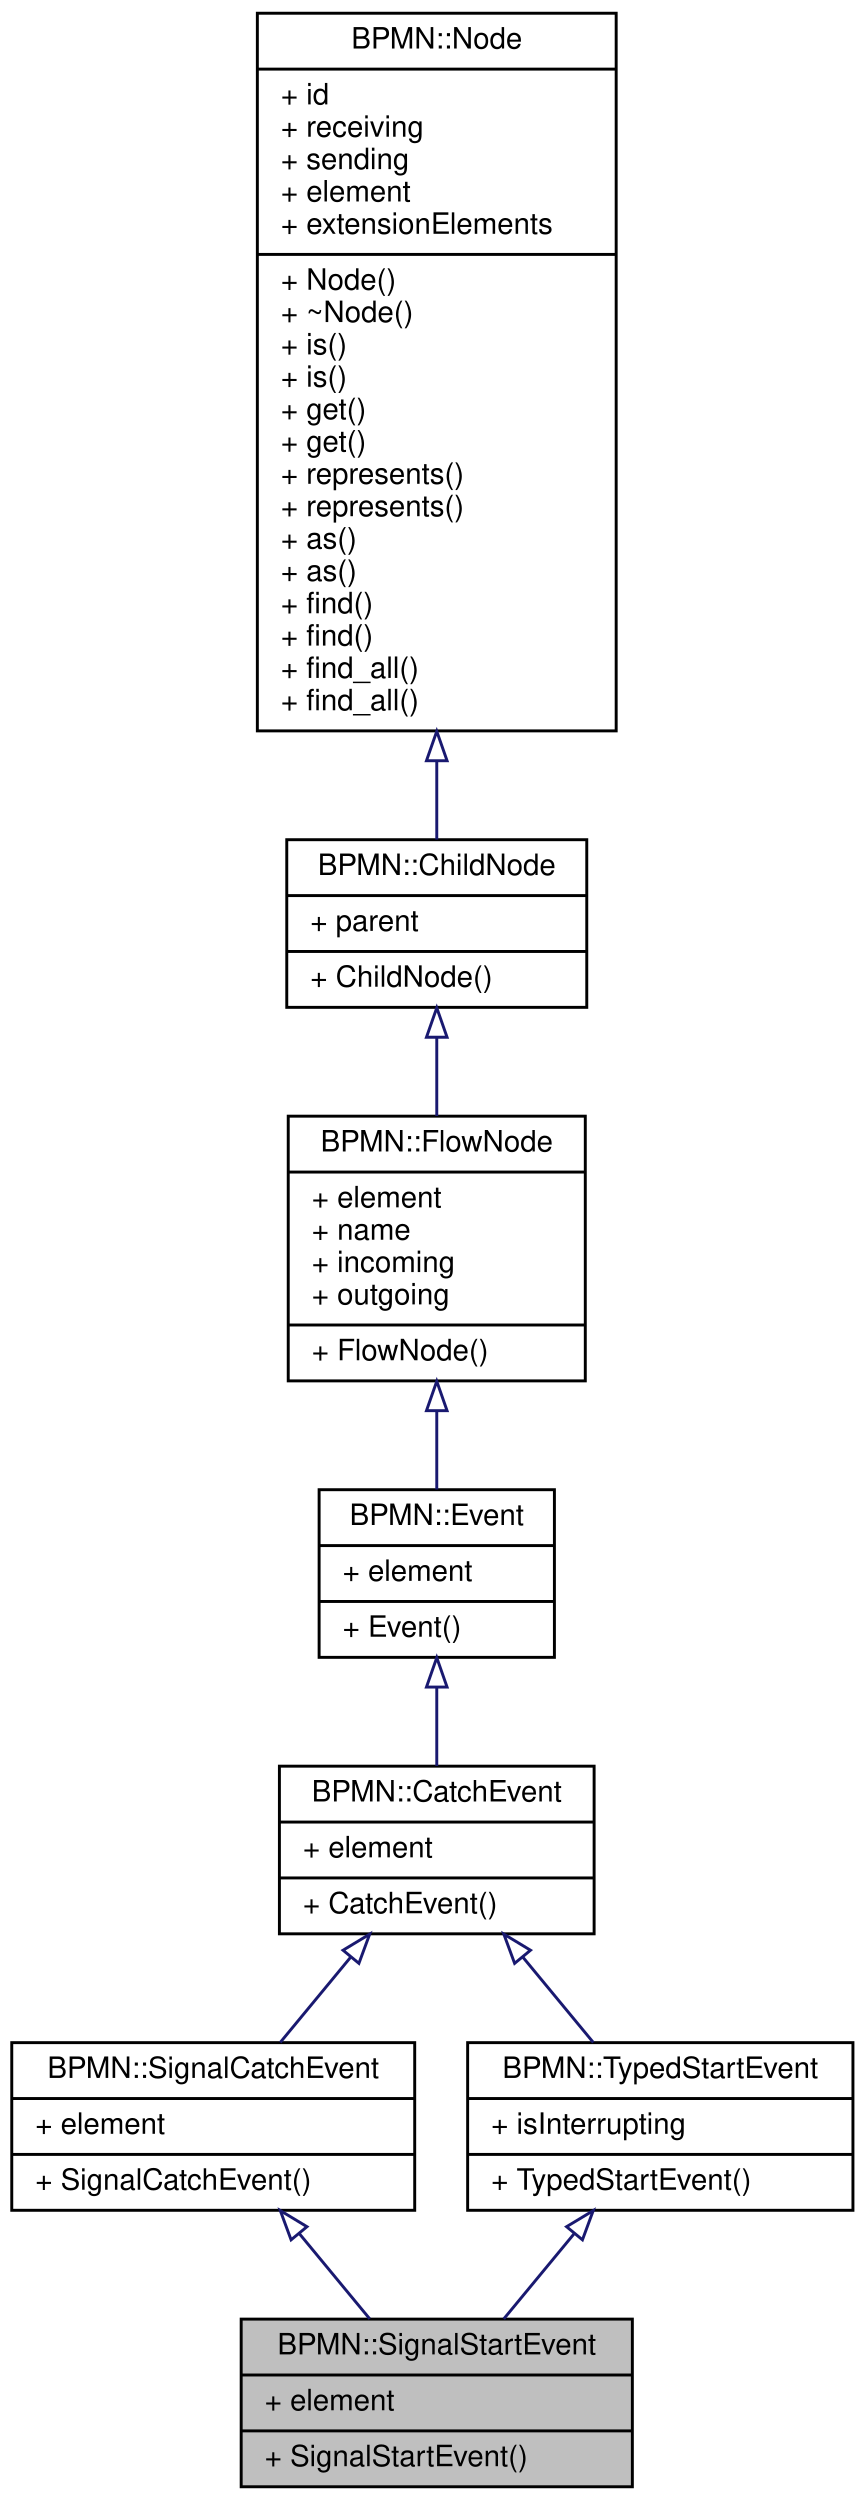
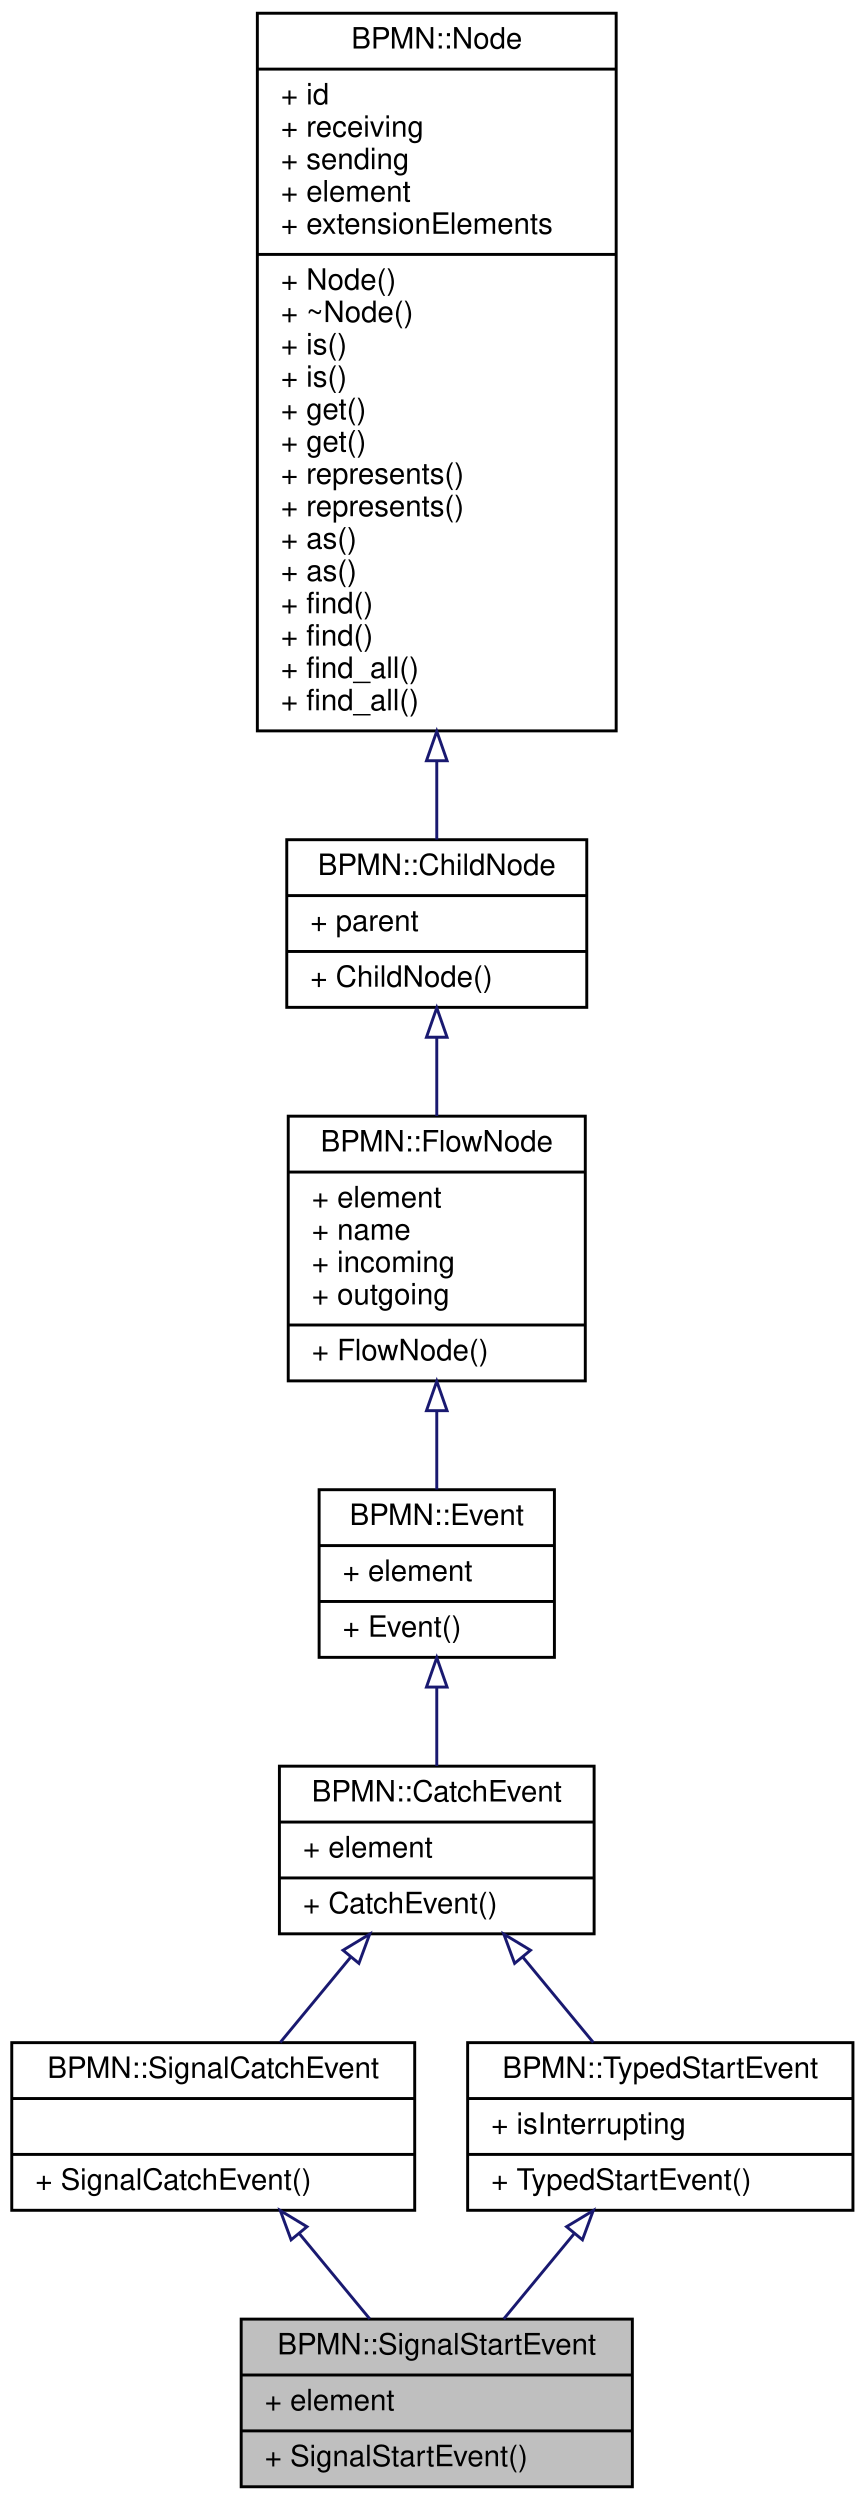
<svg xmlns="http://www.w3.org/2000/svg" xmlns:xlink="http://www.w3.org/1999/xlink" width="294pt" height="850pt" viewBox="0.00 0.00 294.00 850.00">
  <g id="graph0" class="graph" transform="scale(1 1) rotate(0) translate(4 846)">
    <g id="node1" class="node">
      <g id="a_node1">
        <a xlink:title=" ">
          <polygon fill="#bfbfbf" stroke="black" points="78,-0.5 78,-57.5 211,-57.5 211,-0.5 78,-0.5" />
          <text text-anchor="middle" x="144.5" y="-45.5" font-family="Helvetica,sans-Serif" font-size="10.00">BPMN::SignalStartEvent</text>
          <polyline fill="none" stroke="black" points="78,-38.5 211,-38.5 " />
          <text text-anchor="start" x="86" y="-26.5" font-family="Helvetica,sans-Serif" font-size="10.00">+ element</text>
          <polyline fill="none" stroke="black" points="78,-19.5 211,-19.5 " />
          <text text-anchor="start" x="86" y="-7.5" font-family="Helvetica,sans-Serif" font-size="10.00">+ SignalStartEvent()</text>
        </a>
      </g>
    </g>
    <g id="node2" class="node">
      <g id="a_node2">
        <a xlink:href="classBPMN_1_1SignalCatchEvent.html" target="_top" xlink:title=" ">
          <polygon fill="none" stroke="black" points="0,-94.5 0,-151.5 137,-151.5 137,-94.5 0,-94.5" />
          <text text-anchor="middle" x="68.5" y="-139.5" font-family="Helvetica,sans-Serif" font-size="10.00">BPMN::SignalCatchEvent</text>
          <polyline fill="none" stroke="black" points="0,-132.5 137,-132.5 " />
-           <text text-anchor="start" x="8" y="-120.5" font-family="Helvetica,sans-Serif" font-size="10.00">+ element</text>
+           <text text-anchor="middle" x="68.5" y="-120.5" font-family="Helvetica,sans-Serif" font-size="10.00"> </text>
          <polyline fill="none" stroke="black" points="0,-113.5 137,-113.5 " />
          <text text-anchor="start" x="8" y="-101.5" font-family="Helvetica,sans-Serif" font-size="10.00">+ SignalCatchEvent()</text>
        </a>
      </g>
    </g>
    <g id="edge1" class="edge">
      <path fill="none" stroke="midnightblue" d="M97.81,-86.52C105.74,-76.92 114.2,-66.68 121.71,-57.58" />
      <polygon fill="none" stroke="midnightblue" points="94.97,-84.46 91.3,-94.4 100.37,-88.92 94.97,-84.46" />
    </g>
    <g id="node3" class="node">
      <g id="a_node3">
        <a xlink:href="classBPMN_1_1CatchEvent.html" target="_top" xlink:title=" ">
          <polygon fill="none" stroke="black" points="91,-188.5 91,-245.5 198,-245.5 198,-188.5 91,-188.5" />
          <text text-anchor="middle" x="144.5" y="-233.5" font-family="Helvetica,sans-Serif" font-size="10.00">BPMN::CatchEvent</text>
          <polyline fill="none" stroke="black" points="91,-226.5 198,-226.5 " />
          <text text-anchor="start" x="99" y="-214.5" font-family="Helvetica,sans-Serif" font-size="10.00">+ element</text>
          <polyline fill="none" stroke="black" points="91,-207.5 198,-207.5 " />
          <text text-anchor="start" x="99" y="-195.5" font-family="Helvetica,sans-Serif" font-size="10.00">+ CatchEvent()</text>
        </a>
      </g>
    </g>
    <g id="edge2" class="edge">
      <path fill="none" stroke="midnightblue" d="M115.19,-180.52C107.26,-170.92 98.8,-160.68 91.29,-151.58" />
      <polygon fill="none" stroke="midnightblue" points="112.63,-182.92 121.7,-188.4 118.03,-178.46 112.63,-182.92" />
    </g>
    <g id="node8" class="node">
      <g id="a_node8">
        <a xlink:href="classBPMN_1_1TypedStartEvent.html" target="_top" xlink:title="Base class for all start events with an event definition.">
          <polygon fill="none" stroke="black" points="155,-94.5 155,-151.5 286,-151.5 286,-94.5 155,-94.5" />
          <text text-anchor="middle" x="220.5" y="-139.5" font-family="Helvetica,sans-Serif" font-size="10.00">BPMN::TypedStartEvent</text>
          <polyline fill="none" stroke="black" points="155,-132.5 286,-132.5 " />
          <text text-anchor="start" x="163" y="-120.5" font-family="Helvetica,sans-Serif" font-size="10.00">+ isInterrupting</text>
          <polyline fill="none" stroke="black" points="155,-113.5 286,-113.5 " />
          <text text-anchor="start" x="163" y="-101.5" font-family="Helvetica,sans-Serif" font-size="10.00">+ TypedStartEvent()</text>
        </a>
      </g>
    </g>
    <g id="edge8" class="edge">
      <path fill="none" stroke="midnightblue" d="M173.81,-180.52C181.74,-170.92 190.2,-160.68 197.71,-151.58" />
      <polygon fill="none" stroke="midnightblue" points="170.97,-178.46 167.3,-188.4 176.37,-182.92 170.97,-178.46" />
    </g>
    <g id="node4" class="node">
      <g id="a_node4">
        <a xlink:href="classBPMN_1_1Event.html" target="_top" xlink:title=" ">
          <polygon fill="none" stroke="black" points="104.5,-282.5 104.5,-339.5 184.5,-339.5 184.5,-282.5 104.5,-282.5" />
          <text text-anchor="middle" x="144.5" y="-327.5" font-family="Helvetica,sans-Serif" font-size="10.00">BPMN::Event</text>
          <polyline fill="none" stroke="black" points="104.5,-320.5 184.5,-320.5 " />
          <text text-anchor="start" x="112.5" y="-308.5" font-family="Helvetica,sans-Serif" font-size="10.00">+ element</text>
          <polyline fill="none" stroke="black" points="104.5,-301.5 184.5,-301.5 " />
          <text text-anchor="start" x="112.5" y="-289.5" font-family="Helvetica,sans-Serif" font-size="10.00">+ Event()</text>
        </a>
      </g>
    </g>
    <g id="edge3" class="edge">
      <path fill="none" stroke="midnightblue" d="M144.5,-272.21C144.5,-263.29 144.5,-253.95 144.5,-245.58" />
      <polygon fill="none" stroke="midnightblue" points="141,-272.4 144.5,-282.4 148,-272.4 141,-272.4" />
    </g>
    <g id="node5" class="node">
      <g id="a_node5">
        <a xlink:href="classBPMN_1_1FlowNode.html" target="_top" xlink:title="Base class for BPMN elements that may contain incoming and outgoing SequenceFlow elements.">
          <polygon fill="none" stroke="black" points="94,-376.5 94,-466.5 195,-466.5 195,-376.5 94,-376.5" />
          <text text-anchor="middle" x="144.5" y="-454.5" font-family="Helvetica,sans-Serif" font-size="10.00">BPMN::FlowNode</text>
          <polyline fill="none" stroke="black" points="94,-447.5 195,-447.5 " />
          <text text-anchor="start" x="102" y="-435.5" font-family="Helvetica,sans-Serif" font-size="10.00">+ element</text>
          <text text-anchor="start" x="102" y="-424.5" font-family="Helvetica,sans-Serif" font-size="10.00">+ name</text>
          <text text-anchor="start" x="102" y="-413.5" font-family="Helvetica,sans-Serif" font-size="10.00">+ incoming</text>
          <text text-anchor="start" x="102" y="-402.5" font-family="Helvetica,sans-Serif" font-size="10.00">+ outgoing</text>
          <polyline fill="none" stroke="black" points="94,-395.5 195,-395.5 " />
          <text text-anchor="start" x="102" y="-383.5" font-family="Helvetica,sans-Serif" font-size="10.00">+ FlowNode()</text>
        </a>
      </g>
    </g>
    <g id="edge4" class="edge">
      <path fill="none" stroke="midnightblue" d="M144.5,-366.35C144.5,-357.07 144.5,-347.79 144.5,-339.59" />
      <polygon fill="none" stroke="midnightblue" points="141,-366.37 144.5,-376.37 148,-366.37 141,-366.37" />
    </g>
    <g id="node6" class="node">
      <g id="a_node6">
        <a xlink:href="classBPMN_1_1ChildNode.html" target="_top" xlink:title="Base class for BPMN elements within a Scope.">
          <polygon fill="none" stroke="black" points="93.5,-503.5 93.5,-560.5 195.5,-560.5 195.5,-503.5 93.5,-503.5" />
          <text text-anchor="middle" x="144.5" y="-548.5" font-family="Helvetica,sans-Serif" font-size="10.00">BPMN::ChildNode</text>
          <polyline fill="none" stroke="black" points="93.5,-541.5 195.5,-541.5 " />
          <text text-anchor="start" x="101.5" y="-529.5" font-family="Helvetica,sans-Serif" font-size="10.00">+ parent</text>
          <polyline fill="none" stroke="black" points="93.5,-522.5 195.5,-522.5 " />
          <text text-anchor="start" x="101.5" y="-510.5" font-family="Helvetica,sans-Serif" font-size="10.00">+ ChildNode()</text>
        </a>
      </g>
    </g>
    <g id="edge5" class="edge">
      <path fill="none" stroke="midnightblue" d="M144.5,-493.21C144.5,-484.61 144.5,-475.39 144.5,-466.55" />
      <polygon fill="none" stroke="midnightblue" points="141,-493.34 144.5,-503.34 148,-493.34 141,-493.34" />
    </g>
    <g id="node7" class="node">
      <g id="a_node7">
        <a xlink:href="classBPMN_1_1Node.html" target="_top" xlink:title="Base class for all elements in a BPMN model.">
          <polygon fill="none" stroke="black" points="83.5,-597.5 83.5,-841.5 205.5,-841.5 205.5,-597.5 83.5,-597.5" />
          <text text-anchor="middle" x="144.5" y="-829.5" font-family="Helvetica,sans-Serif" font-size="10.00">BPMN::Node</text>
          <polyline fill="none" stroke="black" points="83.5,-822.5 205.5,-822.5 " />
          <text text-anchor="start" x="91.5" y="-810.5" font-family="Helvetica,sans-Serif" font-size="10.00">+ id</text>
          <text text-anchor="start" x="91.5" y="-799.5" font-family="Helvetica,sans-Serif" font-size="10.00">+ receiving</text>
          <text text-anchor="start" x="91.5" y="-788.5" font-family="Helvetica,sans-Serif" font-size="10.00">+ sending</text>
          <text text-anchor="start" x="91.5" y="-777.5" font-family="Helvetica,sans-Serif" font-size="10.00">+ element</text>
          <text text-anchor="start" x="91.5" y="-766.5" font-family="Helvetica,sans-Serif" font-size="10.00">+ extensionElements</text>
          <polyline fill="none" stroke="black" points="83.5,-759.5 205.5,-759.5 " />
          <text text-anchor="start" x="91.5" y="-747.5" font-family="Helvetica,sans-Serif" font-size="10.00">+ Node()</text>
          <text text-anchor="start" x="91.5" y="-736.5" font-family="Helvetica,sans-Serif" font-size="10.00">+ ~Node()</text>
          <text text-anchor="start" x="91.5" y="-725.5" font-family="Helvetica,sans-Serif" font-size="10.00">+ is()</text>
          <text text-anchor="start" x="91.5" y="-714.5" font-family="Helvetica,sans-Serif" font-size="10.00">+ is()</text>
          <text text-anchor="start" x="91.5" y="-703.5" font-family="Helvetica,sans-Serif" font-size="10.00">+ get()</text>
          <text text-anchor="start" x="91.5" y="-692.5" font-family="Helvetica,sans-Serif" font-size="10.00">+ get()</text>
          <text text-anchor="start" x="91.5" y="-681.5" font-family="Helvetica,sans-Serif" font-size="10.00">+ represents()</text>
          <text text-anchor="start" x="91.5" y="-670.5" font-family="Helvetica,sans-Serif" font-size="10.00">+ represents()</text>
          <text text-anchor="start" x="91.5" y="-659.5" font-family="Helvetica,sans-Serif" font-size="10.00">+ as()</text>
          <text text-anchor="start" x="91.5" y="-648.5" font-family="Helvetica,sans-Serif" font-size="10.00">+ as()</text>
          <text text-anchor="start" x="91.5" y="-637.5" font-family="Helvetica,sans-Serif" font-size="10.00">+ find()</text>
          <text text-anchor="start" x="91.5" y="-626.5" font-family="Helvetica,sans-Serif" font-size="10.00">+ find()</text>
          <text text-anchor="start" x="91.5" y="-615.5" font-family="Helvetica,sans-Serif" font-size="10.00">+ find_all()</text>
          <text text-anchor="start" x="91.5" y="-604.5" font-family="Helvetica,sans-Serif" font-size="10.00">+ find_all()</text>
        </a>
      </g>
    </g>
    <g id="edge6" class="edge">
      <path fill="none" stroke="midnightblue" d="M144.5,-587.34C144.5,-577.53 144.5,-568.42 144.5,-560.57" />
      <polygon fill="none" stroke="midnightblue" points="141,-587.36 144.5,-597.36 148,-587.36 141,-587.36" />
    </g>
    <g id="edge7" class="edge">
      <path fill="none" stroke="midnightblue" d="M191.19,-86.52C183.26,-76.92 174.8,-66.68 167.29,-57.58" />
      <polygon fill="none" stroke="midnightblue" points="188.63,-88.92 197.7,-94.4 194.03,-84.46 188.63,-88.92" />
    </g>
  </g>
</svg>
